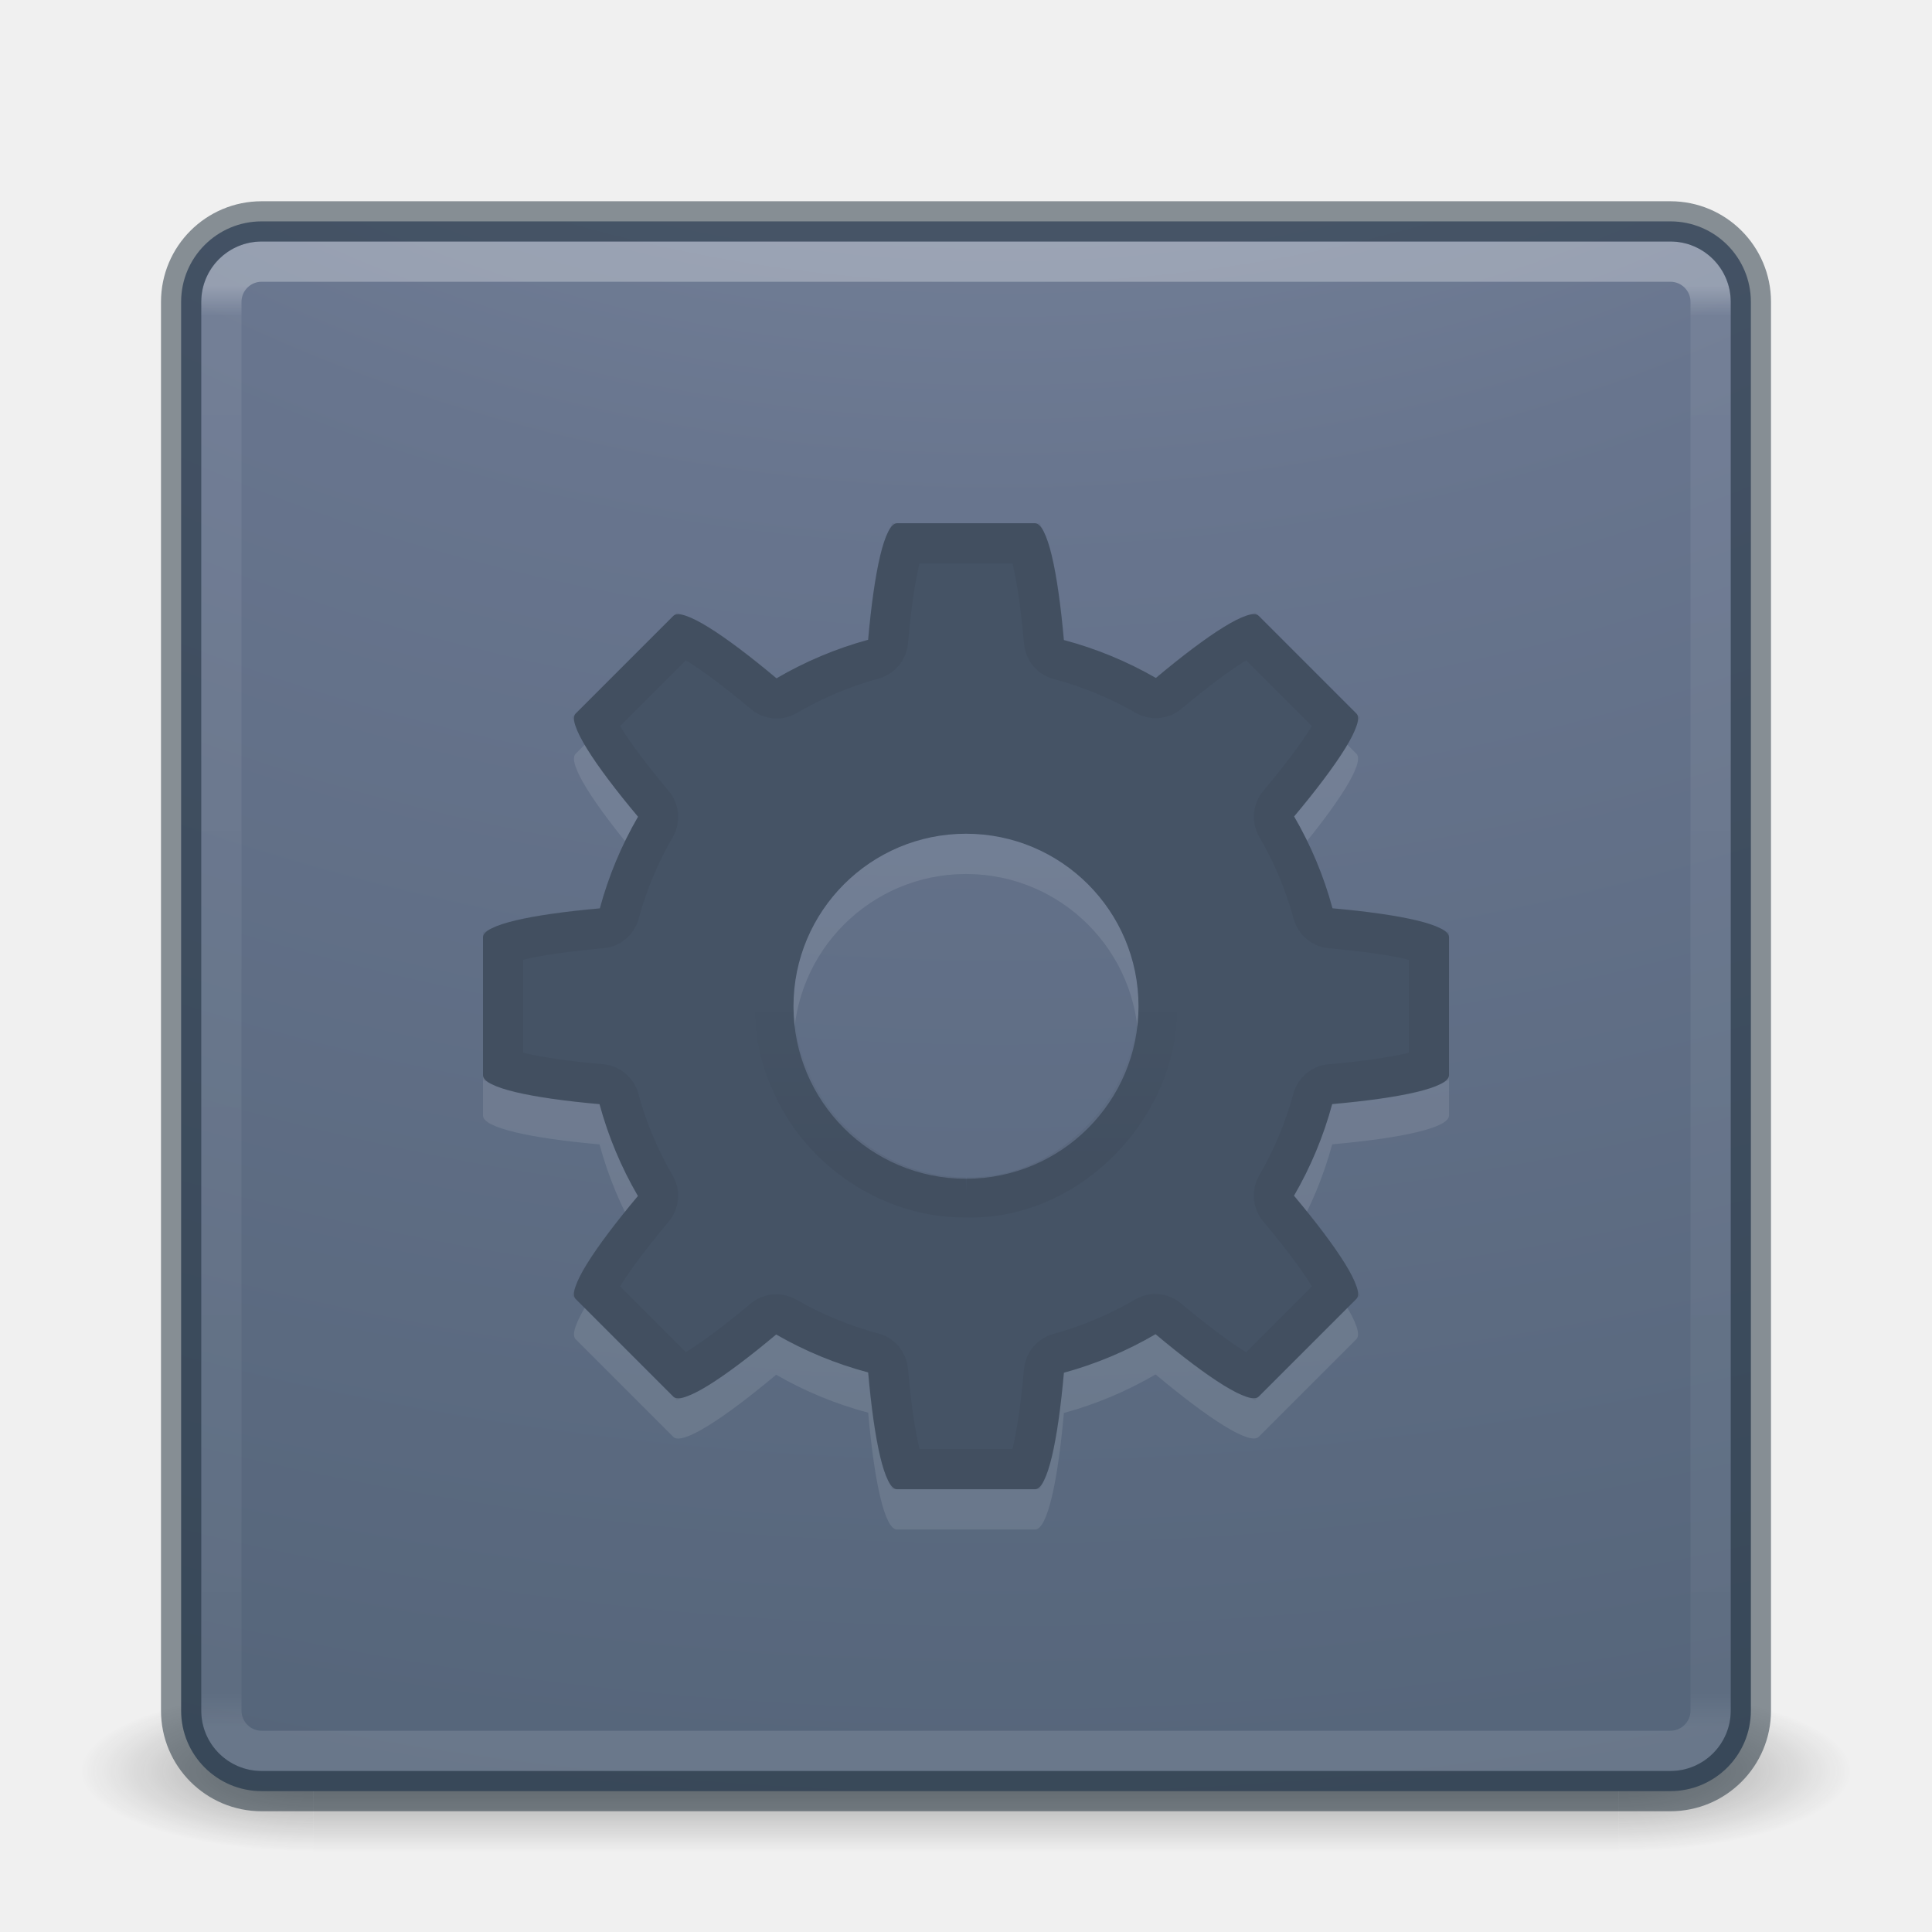
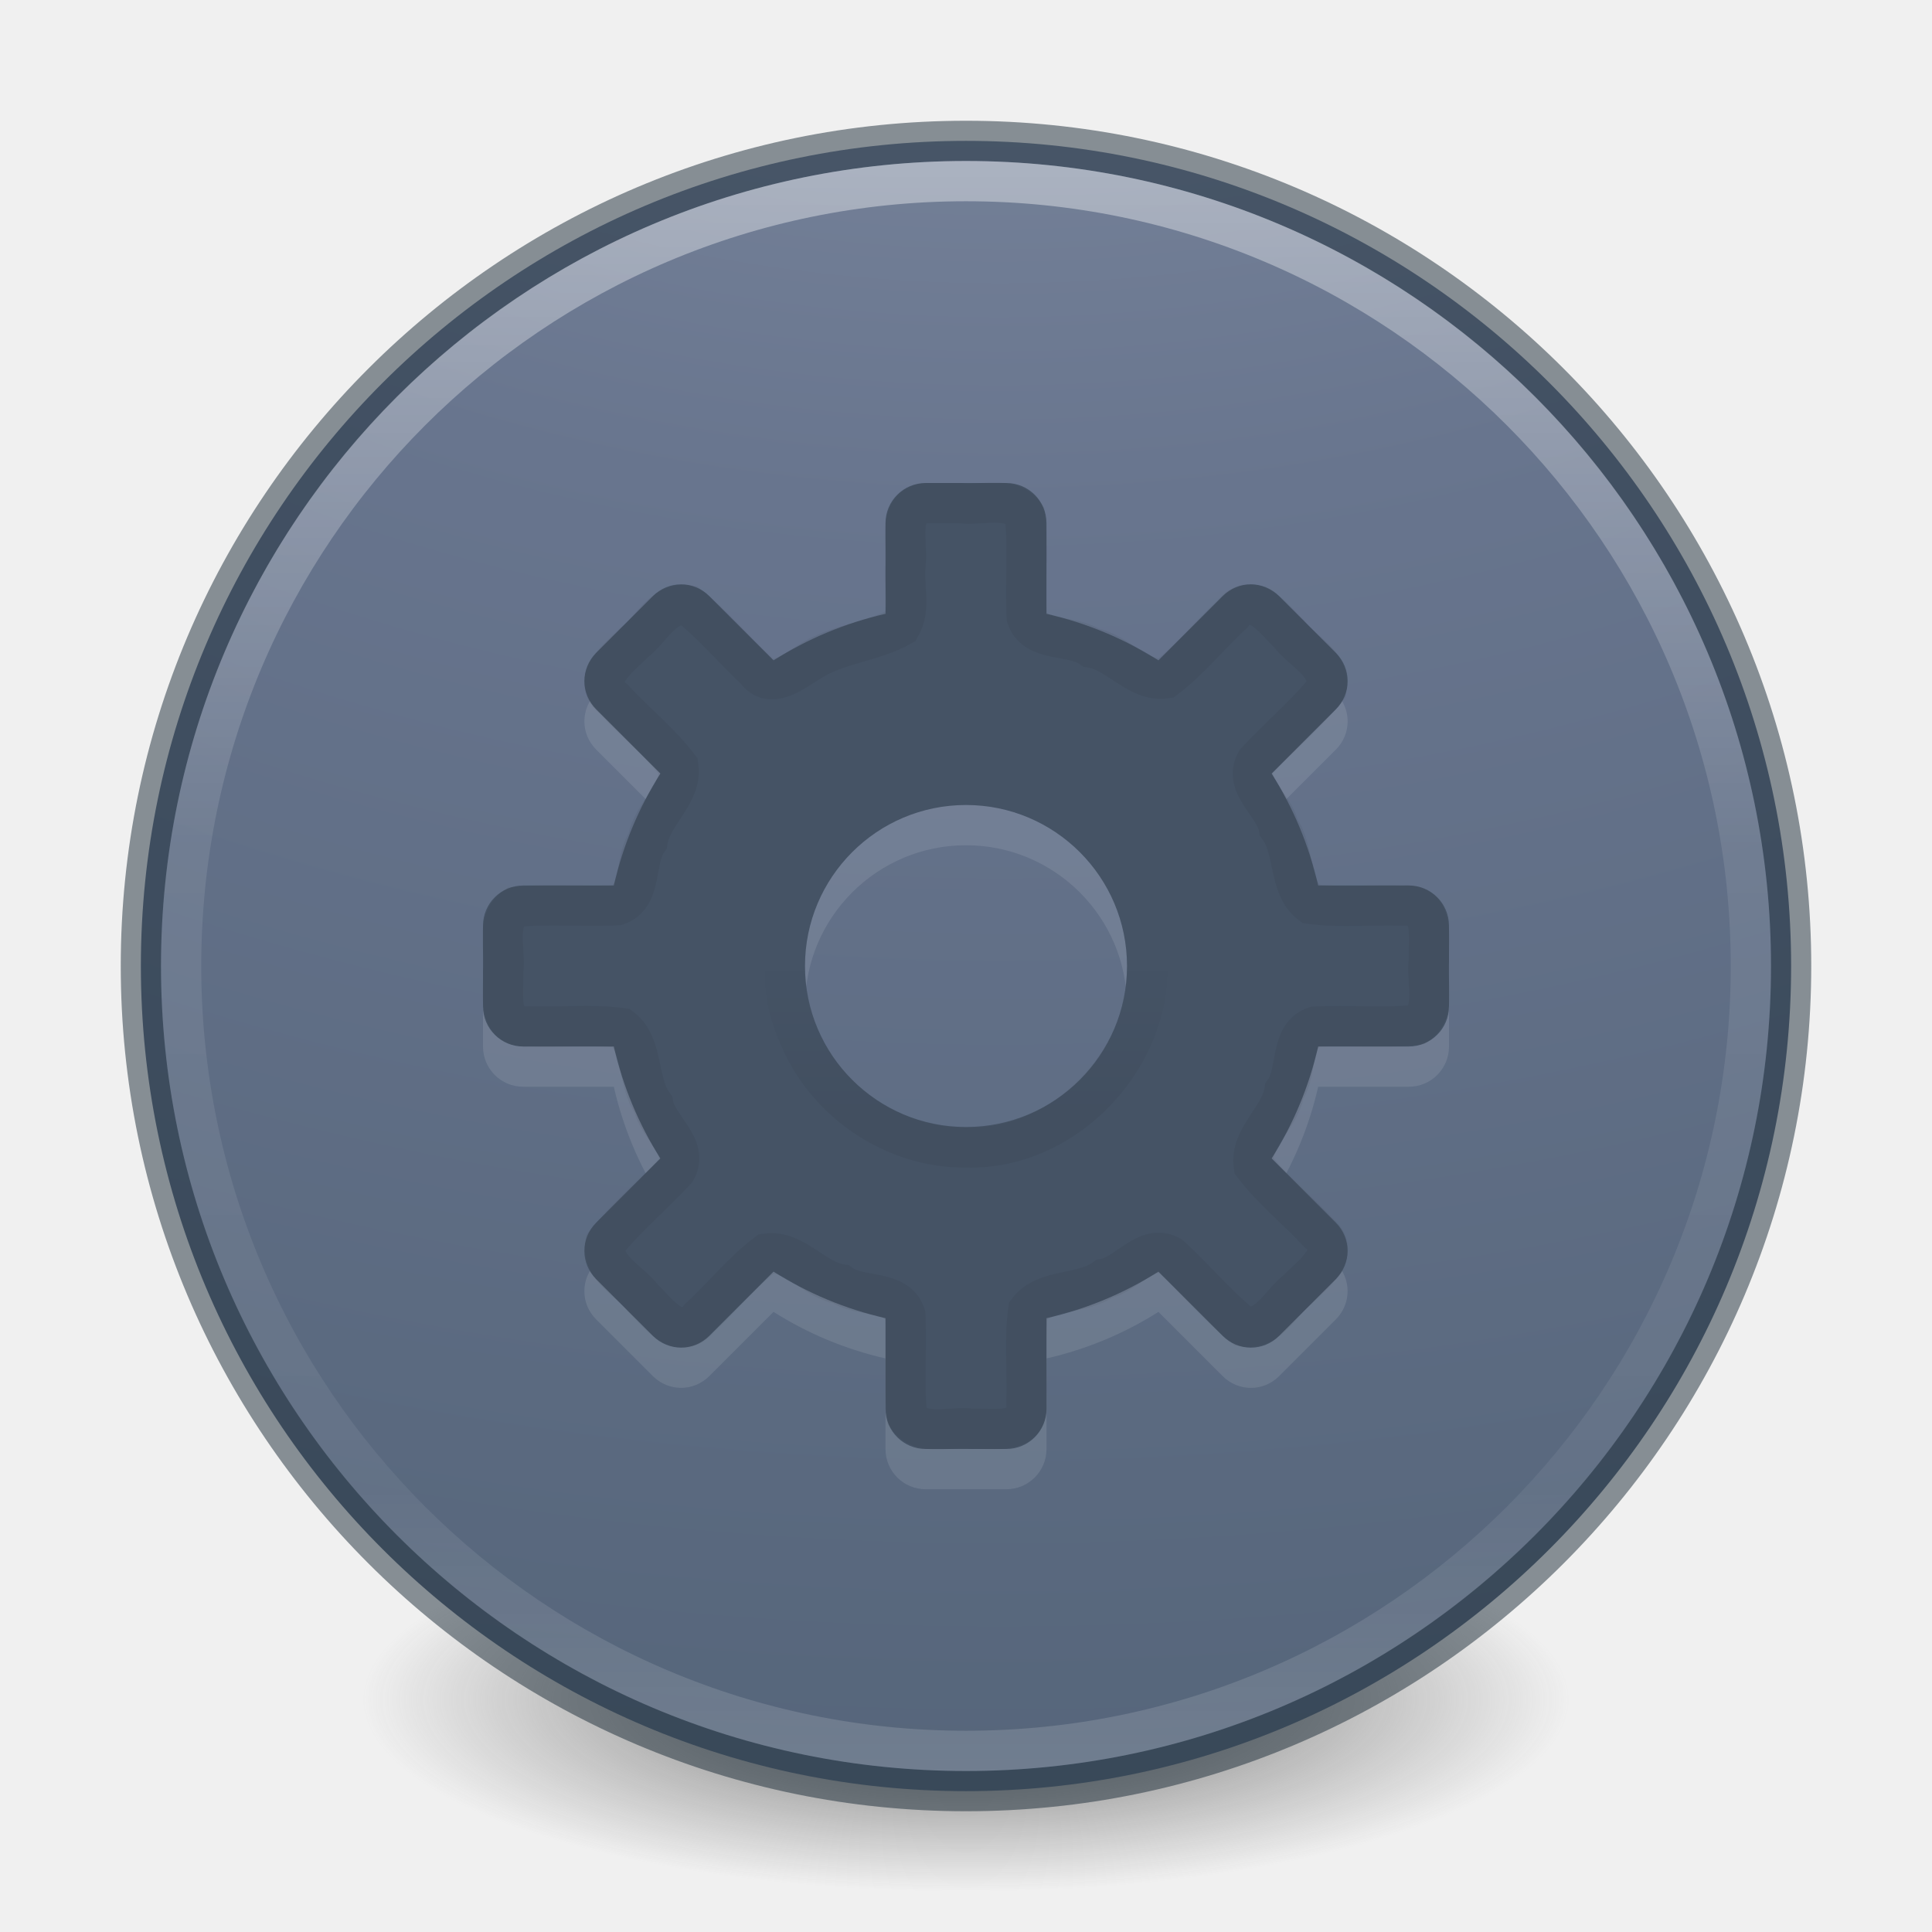
- <svg xmlns="http://www.w3.org/2000/svg" xmlns:xlink="http://www.w3.org/1999/xlink" id="svg4405" height="48" width="48" version="1.1">
-   <defs id="defs4407">
-     <linearGradient id="linearGradient4187">
-       <stop offset="0" style="stop-color:#ffffff;stop-opacity:1" id="stop4189" />
-       <stop offset="0.021" style="stop-color:#ffffff;stop-opacity:0.235" id="stop4191" />
-       <stop offset="0.977" style="stop-color:#ffffff;stop-opacity:0.157" id="stop4193" />
-       <stop offset="1" style="stop-color:#ffffff;stop-opacity:0.392" id="stop4195" />
+ <svg xmlns="http://www.w3.org/2000/svg" xmlns:xlink="http://www.w3.org/1999/xlink" id="svg4279" height="48" width="48" version="1.1">
+   <defs id="defs4281">
+     <linearGradient gradientTransform="matrix(1.592071,0,0,1.592072,-90.90953,-20.36611)" gradientUnits="userSpaceOnUse" xlink:href="#linearGradient4806-9" id="linearGradient3221" y2="40.496" x2="71.204" y1="15.369" x1="71.204" />
+     <linearGradient id="linearGradient4806-9">
+       <stop offset="0" style="stop-color:#ffffff;stop-opacity:1" id="stop4808-49" />
+       <stop offset="0.424" style="stop-color:#ffffff;stop-opacity:0.235" id="stop4810-05" />
+       <stop offset="0.821" style="stop-color:#ffffff;stop-opacity:0.157" id="stop4812-6" />
+       <stop offset="1" style="stop-color:#ffffff;stop-opacity:0.392" id="stop4814-7" />
    </linearGradient>
-     <linearGradient id="linearGradient4311">
-       <stop offset="0" style="stop-color:#000000;stop-opacity:1" id="stop4313" />
-       <stop offset="1" style="stop-color:#000000;stop-opacity:0" id="stop4315" />
+     <linearGradient id="linearGradient3820-7-2-2">
+       <stop offset="0" style="stop-color:#3d3d3d;stop-opacity:1" id="stop3822-2-6-36" />
+       <stop offset="0.5" style="stop-color:#686868;stop-opacity:0.498" id="stop3864-8-7-6" />
+       <stop offset="1" style="stop-color:#686868;stop-opacity:0" id="stop3824-1-2-4" />
    </linearGradient>
-     <radialGradient gradientTransform="matrix(2.003784,0,0,1.4,27.98813,-17.4)" gradientUnits="userSpaceOnUse" xlink:href="#linearGradient3688-166-749-2-324" id="radialGradient3013-896" fy="43.5" fx="4.993" r="2.5" cy="43.5" cx="4.993" />
-     <linearGradient id="linearGradient3688-166-749-2-324">
-       <stop offset="0" style="stop-color:#181818;stop-opacity:1" id="stop3216" />
-       <stop offset="1" style="stop-color:#181818;stop-opacity:0" id="stop3218" />
-     </linearGradient>
-     <radialGradient gradientTransform="matrix(2.003784,0,0,1.4,-20.01187,-104.4)" gradientUnits="userSpaceOnUse" xlink:href="#linearGradient3688-464-309-8-331" id="radialGradient3015-826" fy="43.5" fx="4.993" r="2.5" cy="43.5" cx="4.993" />
-     <linearGradient id="linearGradient3688-464-309-8-331">
-       <stop offset="0" style="stop-color:#181818;stop-opacity:1" id="stop3222" />
-       <stop offset="1" style="stop-color:#181818;stop-opacity:0" id="stop3224" />
-     </linearGradient>
-     <linearGradient id="linearGradient3702-501-757-6-946">
-       <stop offset="0" style="stop-color:#181818;stop-opacity:0" id="stop3228" />
-       <stop offset="0.5" style="stop-color:#181818;stop-opacity:1" id="stop3230" />
-       <stop offset="1" style="stop-color:#181818;stop-opacity:0" id="stop3232" />
-     </linearGradient>
-     <linearGradient gradientUnits="userSpaceOnUse" xlink:href="#linearGradient3702-501-757-6-946" id="linearGradient4395" y2="39.999" x2="25.058" y1="47.028" x1="25.058" />
+     <radialGradient gradientTransform="matrix(0.238971,0,0,0.07603625,0.3043483,28.07101)" gradientUnits="userSpaceOnUse" xlink:href="#linearGradient3820-7-2-2" id="radialGradient4277" fy="186.171" fx="99.157" r="62.769" cy="186.171" cx="99.157" />
+     <radialGradient gradientTransform="matrix(0,9.497552,-11.65996,0,140.9306,-79.16097)" gradientUnits="userSpaceOnUse" xlink:href="#linearGradient2867-449-88-871-390-598-476-591-434-148-57-177-8-3-3-6-4-8-8-8-5" id="radialGradient4144" fy="9.957" fx="6.2" r="12.672" cy="9.957" cx="6.73" />
    <linearGradient id="linearGradient2867-449-88-871-390-598-476-591-434-148-57-177-8-3-3-6-4-8-8-8-5">
      <stop offset="0" style="stop-color:#919caf;stop-opacity:1" id="stop3750-1-0-7-6-6-1-3-9-3" />
      <stop offset="0.262" style="stop-color:#68758e;stop-opacity:1" id="stop3752-3-7-4-0-32-8-923-0-7" />
      <stop offset="0.705" style="stop-color:#485a6c;stop-opacity:1" id="stop3754-1-8-5-2-7-6-7-1-9" />
      <stop offset="1" style="stop-color:#444c5c;stop-opacity:1" id="stop3756-1-6-2-6-6-1-96-6-0" />
    </linearGradient>
-     <linearGradient gradientTransform="matrix(1.052161,0,0,-1.053252,-1.252161,51.33987)" gradientUnits="userSpaceOnUse" xlink:href="#linearGradient4311" id="linearGradient3143" y2="25.361" x2="30.213" y1="21.417" x1="30.213" />
-     <linearGradient gradientTransform="translate(1.17e-5,1.00001)" gradientUnits="userSpaceOnUse" xlink:href="#linearGradient4187" id="linearGradient3153" y2="41.891" x2="24" y1="6.111" x1="24" />
-     <radialGradient gradientTransform="matrix(0,9.497552,-11.65996,0,140.9306,-79.16097)" gradientUnits="userSpaceOnUse" xlink:href="#linearGradient2867-449-88-871-390-598-476-591-434-148-57-177-8-3-3-6-4-8-8-8-5" id="radialGradient4144" fy="9.957" fx="6.2" r="12.672" cy="9.957" cx="6.73" />
+     <linearGradient gradientTransform="matrix(1,0,0,-1,0,49.00826)" gradientUnits="userSpaceOnUse" xlink:href="#linearGradient4311" id="linearGradient3143" y2="25.361" x2="30.213" y1="21.417" x1="30.213" />
+     <linearGradient id="linearGradient4311">
+       <stop offset="0" style="stop-color:#000000;stop-opacity:1" id="stop4313" />
+       <stop offset="1" style="stop-color:#000000;stop-opacity:0" id="stop4315" />
+     </linearGradient>
  </defs>
-   <g style="opacity:0.4" id="g3712-0" transform="matrix(1.157895,0,0,0.5714286,-3.789476,19.14286)">
-     <rect style="fill:url(#radialGradient3013-896);fill-opacity:1;stroke:none" id="rect2801-4" y="40" x="38" height="7" width="5" />
-     <rect style="fill:url(#radialGradient3015-826);fill-opacity:1;stroke:none" id="rect3696-8" transform="scale(-1,-1)" y="-47" x="-10" height="7" width="5" />
-     <rect style="fill:url(#linearGradient4395);fill-opacity:1;stroke:none" id="rect3700-7" y="40" x="10" height="7" width="28" />
-   </g>
-   <rect style="color:#000000;fill:url(#radialGradient4144);fill-opacity:1;fill-rule:nonzero;stroke:none;stroke-width:1;marker:none;visibility:visible;display:inline;overflow:visible;enable-background:accumulate" id="rect5505-21" y="5.5" x="4.5" ry="2" rx="2" height="39" width="39" />
-   <rect style="opacity:0.3;fill:none;stroke:url(#linearGradient3153);stroke-width:1;stroke-linecap:round;stroke-linejoin:round;stroke-miterlimit:4;stroke-opacity:1;stroke-dasharray:none;stroke-dashoffset:0" id="rect6741-1" y="6.5" x="5.5" ry="1" rx="1" height="37" width="37" />
-   <rect style="opacity:0.5;color:#000000;fill:none;stroke:#1c2c38;stroke-width:1;stroke-linecap:round;stroke-linejoin:round;stroke-miterlimit:4;stroke-opacity:1;stroke-dasharray:none;stroke-dashoffset:0;marker:none;visibility:visible;display:inline;overflow:visible;enable-background:accumulate" id="rect5505-21-6" y="5.5" x="4.5" ry="2" rx="2" height="39" width="39" />
-   <path style="color:#000000;clip-rule:nonzero;display:inline;overflow:visible;visibility:visible;opacity:0.1;isolation:auto;mix-blend-mode:normal;color-interpolation:sRGB;color-interpolation-filters:linearRGB;solid-color:#000000;solid-opacity:1;fill:#ffffff;fill-opacity:1;fill-rule:nonzero;stroke:none;stroke-width:1;stroke-linecap:butt;stroke-linejoin:miter;stroke-miterlimit:4;stroke-dasharray:none;stroke-dashoffset:0;stroke-opacity:1;marker:none;color-rendering:auto;image-rendering:auto;shape-rendering:auto;text-rendering:auto;enable-background:accumulate;filter-blend-mode:normal;filter-gaussianBlur-deviation:0" d="m 22.286,14 c -0.309,0 -0.566,1.192 -0.717,2.895 a 9.429,9.429 0 0 0 -2.278,0.958 C 17.975,16.749 16.946,16.083 16.728,16.302 l -2.426,2.426 c -0.219,0.219 0.447,1.247 1.55,2.563 a 9.429,9.429 0 0 0 -0.949,2.278 c -1.708,0.151 -2.903,0.407 -2.903,0.717 l 0,3.429 c 0,0.309 1.192,0.566 2.895,0.717 a 9.429,9.429 0 0 0 0.954,2.283 c -1.101,1.314 -1.765,2.34 -1.547,2.558 l 2.426,2.426 c 0.218,0.218 1.243,-0.445 2.555,-1.544 a 9.429,9.429 0 0 0 2.287,0.943 C 21.72,36.805 21.977,38 22.286,38 l 3.429,0 c 0.309,0 0.566,-1.192 0.717,-2.895 a 9.429,9.429 0 0 0 2.278,-0.958 c 1.316,1.103 2.344,1.769 2.563,1.55 l 2.426,-2.426 c 0.219,-0.219 -0.447,-1.247 -1.55,-2.563 a 9.429,9.429 0 0 0 0.949,-2.278 c 1.708,-0.151 2.903,-0.407 2.903,-0.717 l 0,-3.429 c 0,-0.309 -1.192,-0.566 -2.895,-0.717 a 9.429,9.429 0 0 0 -0.954,-2.283 c 1.101,-1.314 1.765,-2.34 1.547,-2.558 l -2.426,-2.426 c -0.218,-0.218 -1.243,0.445 -2.555,1.544 a 9.429,9.429 0 0 0 -2.287,-0.943 C 26.28,15.195 26.023,14 25.714,14 l -3.429,0 z m 1.714,7.714 A 4.286,4.286 0 0 1 28.286,26 4.286,4.286 0 0 1 24,30.286 4.286,4.286 0 0 1 19.714,26 4.286,4.286 0 0 1 24,21.714 Z" id="path4690-5" />
-   <path style="color:#000000;clip-rule:nonzero;display:inline;overflow:visible;visibility:visible;opacity:1;isolation:auto;mix-blend-mode:normal;color-interpolation:sRGB;color-interpolation-filters:linearRGB;solid-color:#000000;solid-opacity:1;fill:#455365;fill-opacity:1;fill-rule:nonzero;stroke:none;stroke-width:1;stroke-linecap:butt;stroke-linejoin:miter;stroke-miterlimit:4;stroke-dasharray:none;stroke-dashoffset:0;stroke-opacity:1;marker:none;color-rendering:auto;image-rendering:auto;shape-rendering:auto;text-rendering:auto;enable-background:accumulate" d="m 22.286,13 c -0.309,0 -0.566,1.192 -0.717,2.895 a 9.429,9.429 0 0 0 -2.278,0.958 C 17.975,15.749 16.946,15.083 16.728,15.302 l -2.426,2.426 c -0.219,0.219 0.447,1.247 1.55,2.563 a 9.429,9.429 0 0 0 -0.949,2.278 c -1.708,0.151 -2.903,0.407 -2.903,0.717 l 0,3.429 c 0,0.309 1.192,0.566 2.895,0.717 a 9.429,9.429 0 0 0 0.954,2.283 c -1.101,1.314 -1.765,2.34 -1.547,2.558 l 2.426,2.426 c 0.218,0.218 1.243,-0.445 2.555,-1.544 a 9.429,9.429 0 0 0 2.287,0.943 C 21.72,35.805 21.977,37 22.286,37 l 3.429,0 c 0.309,0 0.566,-1.192 0.717,-2.895 a 9.429,9.429 0 0 0 2.278,-0.958 c 1.316,1.103 2.344,1.769 2.563,1.55 l 2.426,-2.426 c 0.219,-0.219 -0.447,-1.247 -1.55,-2.563 a 9.429,9.429 0 0 0 0.949,-2.278 c 1.708,-0.151 2.903,-0.407 2.903,-0.717 l 0,-3.429 c 0,-0.309 -1.192,-0.566 -2.895,-0.717 a 9.429,9.429 0 0 0 -0.954,-2.283 c 1.101,-1.314 1.765,-2.34 1.547,-2.558 l -2.426,-2.426 c -0.218,-0.218 -1.243,0.445 -2.555,1.544 a 9.429,9.429 0 0 0 -2.287,-0.943 C 26.28,14.195 26.023,13 25.714,13 l -3.429,0 z m 1.714,7.714 A 4.286,4.286 0 0 1 28.286,25 4.286,4.286 0 0 1 24,29.286 4.286,4.286 0 0 1 19.714,25 4.286,4.286 0 0 1 24,20.714 Z" id="path4690" />
-   <path style="display:inline;overflow:visible;visibility:visible;opacity:0.05;fill:none;stroke:url(#linearGradient3143);stroke-width:1;stroke-miterlimit:4;stroke-dasharray:none;stroke-opacity:1;marker:none;enable-background:accumulate" id="path4309" d="m 24,29.748 c 2.791,0.082 5.19,-2.706 4.68,-5.458 -0.347,-2.765 -3.442,-4.725 -6.082,-3.807 -2.592,0.735 -4.091,3.903 -2.958,6.364 0.715,1.721 2.493,2.921 4.361,2.901 z" />
-   <path id="path4338" d="m 22.488,13.5 c -0.039,0.088 -0.091,0.222 -0.141,0.43 -0.112,0.469 -0.213,1.177 -0.287,2.014 -0.018,0.205 -0.162,0.378 -0.361,0.432 -0.755,0.206 -1.481,0.513 -2.156,0.908 -0.18,0.105 -0.406,0.085 -0.564,-0.049 C 18.332,16.692 17.756,16.26 17.344,16.006 17.161,15.893 17.028,15.834 16.938,15.799 L 14.799,17.938 c 0.035,0.09 0.095,0.224 0.207,0.406 0.254,0.412 0.687,0.988 1.229,1.635 0.134,0.159 0.153,0.385 0.049,0.564 -0.392,0.676 -0.697,1.402 -0.9,2.156 -0.054,0.199 -0.226,0.343 -0.432,0.361 -0.839,0.074 -1.549,0.175 -2.02,0.287 C 12.724,23.397 12.588,23.449 12.5,23.488 l 0,3.023 c 0.088,0.039 0.222,0.091 0.43,0.141 0.469,0.112 1.177,0.213 2.014,0.287 0.205,0.018 0.378,0.162 0.432,0.361 0.205,0.756 0.512,1.485 0.906,2.162 0.105,0.18 0.085,0.406 -0.049,0.564 -0.541,0.646 -0.973,1.22 -1.227,1.631 -0.112,0.182 -0.172,0.315 -0.207,0.404 l 2.139,2.139 c 0.09,-0.035 0.223,-0.095 0.404,-0.207 0.411,-0.253 0.984,-0.683 1.629,-1.223 0.159,-0.133 0.383,-0.152 0.562,-0.049 0.678,0.391 1.408,0.691 2.164,0.893 0.2,0.053 0.346,0.227 0.363,0.434 0.074,0.839 0.175,1.549 0.287,2.02 0.049,0.208 0.102,0.343 0.141,0.432 l 3.023,0 c 0.039,-0.088 0.091,-0.222 0.141,-0.43 0.112,-0.469 0.213,-1.177 0.287,-2.014 0.018,-0.205 0.162,-0.378 0.361,-0.432 0.755,-0.206 1.481,-0.513 2.156,-0.908 0.18,-0.105 0.406,-0.085 0.564,0.049 0.647,0.542 1.223,0.974 1.635,1.229 0.182,0.112 0.316,0.172 0.406,0.207 L 33.201,32.062 c -0.035,-0.09 -0.095,-0.224 -0.207,-0.406 -0.254,-0.412 -0.687,-0.988 -1.229,-1.635 -0.134,-0.159 -0.153,-0.385 -0.049,-0.564 0.392,-0.676 0.697,-1.402 0.9,-2.156 0.054,-0.199 0.226,-0.343 0.432,-0.361 0.839,-0.074 1.549,-0.175 2.02,-0.287 C 35.276,26.603 35.412,26.551 35.5,26.512 l 0,-3.023 c -0.088,-0.039 -0.222,-0.091 -0.43,-0.141 -0.469,-0.112 -1.177,-0.213 -2.014,-0.287 -0.205,-0.018 -0.378,-0.162 -0.432,-0.361 -0.205,-0.756 -0.512,-1.485 -0.906,-2.162 -0.105,-0.18 -0.085,-0.406 0.049,-0.564 0.541,-0.646 0.973,-1.22 1.227,-1.631 0.112,-0.182 0.172,-0.315 0.207,-0.404 L 31.062,15.799 c -0.09,0.035 -0.223,0.095 -0.404,0.207 -0.411,0.253 -0.984,0.683 -1.629,1.223 -0.159,0.133 -0.383,0.152 -0.562,0.049 -0.678,-0.391 -1.408,-0.691 -2.164,-0.893 -0.2,-0.053 -0.346,-0.227 -0.363,-0.434 -0.074,-0.839 -0.175,-1.549 -0.287,-2.02 C 25.603,13.724 25.551,13.588 25.512,13.5 Z" style="color:#000000;clip-rule:nonzero;display:inline;overflow:visible;visibility:visible;opacity:0.05;isolation:auto;mix-blend-mode:normal;color-interpolation:sRGB;color-interpolation-filters:linearRGB;solid-color:#000000;solid-opacity:1;fill:none;fill-opacity:1;fill-rule:nonzero;stroke:#000000;stroke-width:1;stroke-linecap:butt;stroke-linejoin:miter;stroke-miterlimit:4;stroke-dasharray:none;stroke-dashoffset:0;stroke-opacity:1;marker:none;color-rendering:auto;image-rendering:auto;shape-rendering:auto;text-rendering:auto;enable-background:accumulate" />
+   <path d="m 39,42.227 a 15,4.773 0 1 1 -30,0 15,4.773 0 1 1 30,0 z" id="path3818-0-2" style="fill:url(#radialGradient4277);fill-opacity:1;stroke:none" />
+   <path d="M 24,3.5 C 12.689,3.5 3.5,12.689 3.5,24 3.5,35.311 12.689,44.5 24,44.5 35.311,44.5 44.5,35.311 44.5,24 44.5,12.689 35.311,3.5 24,3.5 Z" id="path2555-7-65" style="color:#000000;display:inline;overflow:visible;visibility:visible;fill:url(#radialGradient4144);fill-opacity:1;fill-rule:nonzero;stroke:none;stroke-width:1;marker:none;enable-background:accumulate;clip-rule:nonzero;opacity:1;isolation:auto;mix-blend-mode:normal;color-interpolation:sRGB;color-interpolation-filters:linearRGB;solid-color:#000000;solid-opacity:1;stroke-linecap:butt;stroke-linejoin:miter;stroke-miterlimit:4;stroke-dasharray:none;stroke-dashoffset:0;stroke-opacity:1;filter-blend-mode:normal;filter-gaussianBlur-deviation:0;color-rendering:auto;image-rendering:auto;shape-rendering:auto;text-rendering:auto" />
+   <path d="M 24,3.5 C 12.689,3.5 3.5,12.689 3.5,24 3.5,35.311 12.689,44.5 24,44.5 35.311,44.5 44.5,35.311 44.5,24 44.5,12.689 35.311,3.5 24,3.5 Z" id="path2555-7-1-7" style="color:#000000;display:inline;overflow:visible;visibility:visible;opacity:0.5;fill:none;stroke:#1c2c38;stroke-width:1;stroke-linecap:round;stroke-linejoin:round;stroke-miterlimit:4;stroke-dasharray:none;stroke-dashoffset:0;stroke-opacity:1;marker:none;enable-background:accumulate;clip-rule:nonzero;isolation:auto;mix-blend-mode:normal;color-interpolation:sRGB;color-interpolation-filters:linearRGB;solid-color:#000000;solid-opacity:1;fill-opacity:1;fill-rule:nonzero;filter-blend-mode:normal;filter-gaussianBlur-deviation:0;color-rendering:auto;image-rendering:auto;shape-rendering:auto;text-rendering:auto" />
+   <path d="m 43.5,24 c 0,10.77 -8.73,19.5 -19.5,19.5 -10.77,0 -19.5,-8.73 -19.5,-19.5 C 4.5,13.23 13.23,4.5 24,4.5 c 10.77,0 19.5,8.73 19.5,19.5 z" id="path3421" style="color:#000000;display:inline;overflow:visible;visibility:visible;fill:none;stroke:url(#linearGradient3221);stroke-width:1;stroke-linecap:round;stroke-linejoin:round;stroke-miterlimit:4;stroke-dasharray:none;stroke-dashoffset:0;stroke-opacity:1;marker:none;enable-background:accumulate;opacity:0.4" />
+   <path style="color:#000000;display:inline;overflow:visible;visibility:visible;opacity:0.1;fill:#ffffff;fill-opacity:1;fill-rule:nonzero;stroke:none;stroke-width:1;marker:none;enable-background:accumulate" id="path3576" d="m 23,13 c -0.554,0 -1,0.446 -1,1 l 0,2.25 c -1.005,0.229 -1.935,0.622 -2.781,1.156 L 17.625,15.812 c -0.392,-0.392 -1.015,-0.392 -1.406,0 l -1.406,1.406 c -0.392,0.392 -0.392,1.015 0,1.406 l 1.594,1.594 C 15.872,21.065 15.479,21.995 15.25,23 L 13,23 c -0.554,0 -1,0.446 -1,1 l 0,2 c 0,0.554 0.446,1 1,1 l 2.25,0 c 0.229,1.005 0.622,1.935 1.156,2.781 L 14.812,31.375 c -0.392,0.392 -0.392,1.015 0,1.406 l 1.406,1.406 c 0.392,0.392 1.015,0.392 1.406,0 l 1.594,-1.594 C 20.065,33.128 20.995,33.521 22,33.75 L 22,36 c 0,0.554 0.446,1 1,1 l 2,0 c 0.554,0 1,-0.446 1,-1 l 0,-2.25 c 1.005,-0.229 1.935,-0.622 2.781,-1.156 L 30.375,34.188 c 0.392,0.392 1.015,0.392 1.406,0 l 1.406,-1.406 c 0.392,-0.392 0.392,-1.015 0,-1.406 L 31.594,29.781 C 32.128,28.935 32.521,28.005 32.75,27 L 35,27 c 0.554,0 1,-0.446 1,-1 l 0,-2 c 0,-0.554 -0.446,-1 -1,-1 l -2.25,0 C 32.521,21.995 32.128,21.065 31.594,20.219 L 33.188,18.625 c 0.392,-0.392 0.392,-1.015 0,-1.406 L 31.781,15.812 c -0.392,-0.392 -1.015,-0.392 -1.406,0 l -1.594,1.594 C 27.935,16.872 27.005,16.479 26,16.25 L 26,14 c 0,-0.554 -0.446,-1 -1,-1 l -2,0 z m 1,8 c 2.208,-1e-6 4,1.792 4,4 0,2.208 -1.792,4 -4,4 -2.208,1e-6 -4,-1.792 -4,-4 1e-6,-2.208 1.792,-4 4,-4 z" />
+   <path style="color:#000000;display:inline;overflow:visible;visibility:visible;fill:#455365;fill-opacity:1;fill-rule:nonzero;stroke:none;stroke-width:1;marker:none;enable-background:accumulate" id="rect3557" d="m 23,12 c -0.554,0 -1,0.446 -1,1 l 0,2.25 c -1.005,0.229 -1.935,0.622 -2.781,1.156 L 17.625,14.812 c -0.392,-0.392 -1.015,-0.392 -1.406,0 l -1.406,1.406 c -0.392,0.392 -0.392,1.015 0,1.406 l 1.594,1.594 C 15.872,20.065 15.479,20.995 15.25,22 L 13,22 c -0.554,0 -1,0.446 -1,1 l 0,2 c 0,0.554 0.446,1 1,1 l 2.25,0 c 0.229,1.005 0.622,1.935 1.156,2.781 L 14.812,30.375 c -0.392,0.392 -0.392,1.015 0,1.406 l 1.406,1.406 c 0.392,0.392 1.015,0.392 1.406,0 l 1.594,-1.594 C 20.065,32.128 20.995,32.521 22,32.75 L 22,35 c 0,0.554 0.446,1 1,1 l 2,0 c 0.554,0 1,-0.446 1,-1 l 0,-2.25 c 1.005,-0.229 1.935,-0.622 2.781,-1.156 L 30.375,33.188 c 0.392,0.392 1.015,0.392 1.406,0 l 1.406,-1.406 c 0.392,-0.392 0.392,-1.015 0,-1.406 L 31.594,28.781 C 32.128,27.935 32.521,27.005 32.75,26 L 35,26 c 0.554,0 1,-0.446 1,-1 l 0,-2 c 0,-0.554 -0.446,-1 -1,-1 l -2.25,0 C 32.521,20.995 32.128,20.065 31.594,19.219 L 33.188,17.625 c 0.392,-0.392 0.392,-1.015 0,-1.406 L 31.781,14.812 c -0.392,-0.392 -1.015,-0.392 -1.406,0 l -1.594,1.594 C 27.935,15.872 27.005,15.479 26,15.25 L 26,13 c 0,-0.554 -0.446,-1 -1,-1 l -2,0 z m 1,8 c 2.208,-1e-6 4,1.792 4,4 0,2.208 -1.792,4 -4,4 -2.208,1e-6 -4,-1.792 -4,-4 1e-6,-2.208 1.792,-4 4,-4 z" />
+   <path style="color:#000000;display:inline;overflow:visible;visibility:visible;opacity:0.05;fill:none;stroke:#000000;stroke-width:1;stroke-linecap:butt;stroke-linejoin:miter;stroke-miterlimit:4;stroke-dasharray:none;stroke-dashoffset:0;stroke-opacity:1;marker:none;enable-background:accumulate" id="path4324" d="m 23,12.5 c -0.749,0.101 -0.432,0.994 -0.5,1.518 -0.065,0.506 0.141,1.086 -0.122,1.543 -0.703,0.394 -1.6,0.432 -2.295,0.898 -0.368,0.22 -0.943,0.697 -1.304,0.195 -0.563,-0.53 -1.066,-1.133 -1.669,-1.616 -0.62,-0.113 -0.927,0.605 -1.364,0.934 -0.357,0.371 -1.121,0.895 -0.494,1.405 0.521,0.563 1.138,1.055 1.601,1.661 0.102,0.684 -0.657,1.185 -0.763,1.851 -0.34,0.474 -0.118,1.376 -0.752,1.6 -0.844,0.047 -1.7,-0.044 -2.539,0.047 -0.511,0.358 -0.222,1.079 -0.298,1.617 0.014,0.513 -0.167,1.428 0.636,1.346 0.765,0.03 1.548,-0.06 2.303,0.043 0.559,0.428 0.378,1.337 0.789,1.895 0.097,0.559 0.903,1.054 0.561,1.642 -0.568,0.617 -1.224,1.158 -1.749,1.81 -0.113,0.62 0.605,0.927 0.934,1.364 0.371,0.357 0.895,1.121 1.405,0.494 0.563,-0.521 1.055,-1.138 1.661,-1.601 0.684,-0.102 1.185,0.657 1.851,0.763 0.474,0.34 1.376,0.118 1.6,0.752 0.047,0.844 -0.044,1.7 0.047,2.539 0.358,0.511 1.079,0.222 1.617,0.298 0.513,-0.014 1.428,0.167 1.346,-0.636 0.03,-0.765 -0.06,-1.548 0.043,-2.303 0.428,-0.559 1.337,-0.378 1.895,-0.789 0.559,-0.097 1.054,-0.903 1.642,-0.561 0.617,0.568 1.158,1.224 1.81,1.749 0.62,0.113 0.927,-0.605 1.364,-0.934 0.357,-0.371 1.121,-0.895 0.494,-1.405 -0.521,-0.563 -1.138,-1.055 -1.601,-1.661 -0.102,-0.684 0.657,-1.185 0.763,-1.851 0.34,-0.474 0.118,-1.376 0.752,-1.6 0.844,-0.047 1.7,0.044 2.539,-0.047 C 35.713,25.105 35.424,24.384 35.5,23.846 35.486,23.333 35.667,22.418 34.864,22.5 c -0.765,-0.03 -1.548,0.06 -2.303,-0.043 -0.559,-0.428 -0.378,-1.337 -0.789,-1.895 -0.097,-0.559 -0.903,-1.054 -0.561,-1.642 0.568,-0.617 1.224,-1.158 1.749,-1.81 0.113,-0.62 -0.605,-0.927 -0.934,-1.364 -0.371,-0.357 -0.895,-1.121 -1.405,-0.494 -0.563,0.521 -1.055,1.138 -1.661,1.601 -0.684,0.102 -1.185,-0.657 -1.851,-0.763 -0.474,-0.34 -1.376,-0.118 -1.6,-0.752 -0.047,-0.844 0.044,-1.7 -0.047,-2.539 C 25.105,12.287 24.384,12.576 23.846,12.5 c -0.282,0 -0.564,0 -0.846,0 z" />
+   <path style="display:inline;overflow:visible;visibility:visible;opacity:0.05;fill:none;stroke:url(#linearGradient3143);stroke-width:1;stroke-miterlimit:4;stroke-dasharray:none;stroke-opacity:1;marker:none;enable-background:accumulate" id="path4309" d="m 24,28.508 c 2.653,0.077 4.933,-2.569 4.448,-5.182 -0.33,-2.625 -3.271,-4.486 -5.781,-3.614 -2.463,0.698 -3.888,3.705 -2.811,6.042 0.679,1.634 2.369,2.774 4.144,2.754 z" />
</svg>
